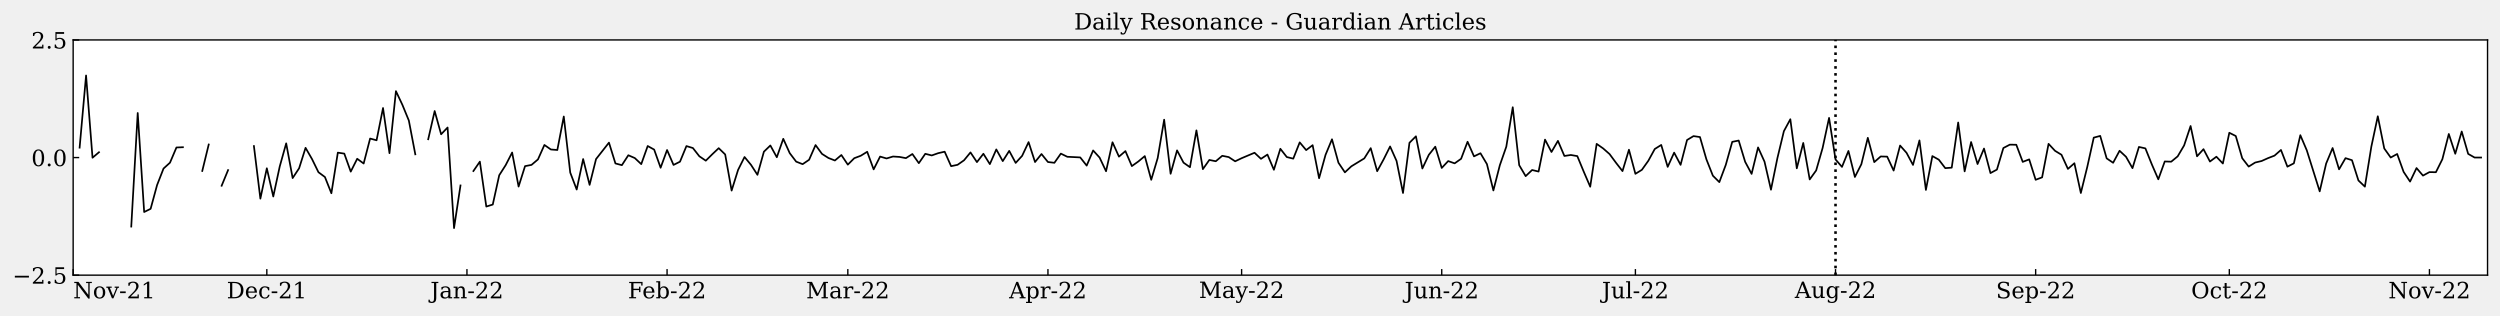
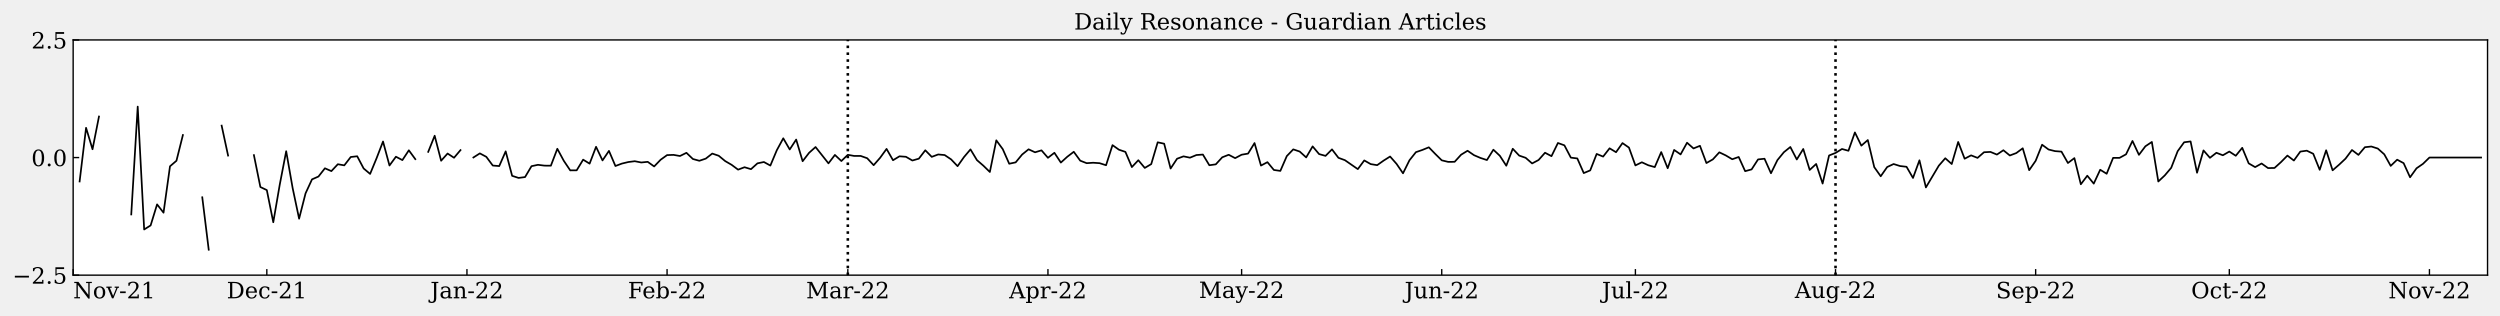
<svg xmlns="http://www.w3.org/2000/svg" xmlns:xlink="http://www.w3.org/1999/xlink" width="1444.468pt" height="182.26pt" viewBox="0 0 1444.468 182.26" version="1.1">
  <defs>
    <style type="text/css">*{stroke-linejoin: round; stroke-linecap: butt}</style>
  </defs>
  <g id="figure_1">
    <g id="patch_1">
      <path d="M 0 182.26  L 1444.468 182.26  L 1444.468 0  L 0 0  L 0 182.26  z " style="fill: none" />
    </g>
    <g id="axes_1">
      <g id="patch_2">
        <path d="M 42.268 158.978  L 1437.268 158.978  L 1437.268 23.078  L 42.268 23.078  z " style="fill: #ffffff" />
      </g>
      <g id="matplotlib.axis_1">
        <g id="xtick_1">
          <g id="line2d_1">
            <defs>
-               <path id="m22dbe3ba8a" d="M 0 0  L 0 -3.5  " style="stroke: #000000; stroke-width: 0.8" />
+               <path id="ma2b40c68ea" d="M 0 0  L 0 -3.5  " style="stroke: #000000; stroke-width: 0.8" />
            </defs>
            <g>
-               <use xlink:href="#m22dbe3ba8a" x="42.268" y="158.978" style="stroke: #000000; stroke-width: 0.8" />
+               <use xlink:href="#ma2b40c68ea" x="42.268" y="158.978" style="stroke: #000000; stroke-width: 0.8" />
            </g>
          </g>
          <g id="text_1">
            <g transform="translate(42.26766 172.3559)scale(0.13 -0.13)">
              <defs>
                <path id="DejaVuSerif-4e" d="M 313 0  L 313 331  L 941 331  L 941 4331  L 313 4331  L 313 4666  L 1509 4666  L 4306 984  L 4306 4331  L 3681 4331  L 3681 4666  L 5319 4666  L 5319 4331  L 4691 4331  L 4691 -91  L 4313 -91  L 1325 3841  L 1325 331  L 1953 331  L 1953 0  L 313 0  z " transform="scale(0.015625)" />
                <path id="DejaVuSerif-6f" d="M 1925 219  Q 2388 219 2623 584  Q 2859 950 2859 1663  Q 2859 2375 2623 2739  Q 2388 3103 1925 3103  Q 1463 3103 1227 2739  Q 991 2375 991 1663  Q 991 950 1228 584  Q 1466 219 1925 219  z M 1925 -91  Q 1200 -91 759 389  Q 319 869 319 1663  Q 319 2456 758 2934  Q 1197 3413 1925 3413  Q 2653 3413 3092 2934  Q 3531 2456 3531 1663  Q 3531 869 3092 389  Q 2653 -91 1925 -91  z " transform="scale(0.015625)" />
                <path id="DejaVuSerif-76" d="M 1581 0  L 359 2988  L -19 2988  L -19 3322  L 1509 3322  L 1509 2988  L 978 2988  L 1913 703  L 2847 2988  L 2350 2988  L 2350 3322  L 3597 3322  L 3597 2988  L 3225 2988  L 2003 0  L 1581 0  z " transform="scale(0.015625)" />
                <path id="DejaVuSerif-2d" d="M 281 1959  L 1881 1959  L 1881 1472  L 281 1472  L 281 1959  z " transform="scale(0.015625)" />
                <path id="DejaVuSerif-32" d="M 819 3553  L 469 3553  L 469 4384  Q 803 4563 1142 4656  Q 1481 4750 1806 4750  Q 2534 4750 2956 4397  Q 3378 4044 3378 3438  Q 3378 2753 2422 1800  Q 2347 1728 2309 1691  L 1131 513  L 3078 513  L 3078 1088  L 3444 1088  L 3444 0  L 434 0  L 434 341  L 1850 1753  Q 2319 2222 2519 2614  Q 2719 3006 2719 3438  Q 2719 3909 2473 4175  Q 2228 4441 1797 4441  Q 1350 4441 1106 4219  Q 863 3997 819 3553  z " transform="scale(0.015625)" />
                <path id="DejaVuSerif-31" d="M 909 0  L 909 331  L 1722 331  L 1722 4213  L 781 3603  L 781 4013  L 1919 4750  L 2350 4750  L 2350 331  L 3163 331  L 3163 0  L 909 0  z " transform="scale(0.015625)" />
              </defs>
              <use xlink:href="#DejaVuSerif-4e" />
              <use xlink:href="#DejaVuSerif-6f" x="87.5" />
              <use xlink:href="#DejaVuSerif-76" x="147.705" />
              <use xlink:href="#DejaVuSerif-2d" x="204.199" />
              <use xlink:href="#DejaVuSerif-32" x="237.988" />
              <use xlink:href="#DejaVuSerif-31" x="301.611" />
            </g>
          </g>
        </g>
        <g id="xtick_2">
          <g id="line2d_2">
            <g>
-               <use xlink:href="#m22dbe3ba8a" x="154.166" y="158.978" style="stroke: #000000; stroke-width: 0.8" />
+               <use xlink:href="#ma2b40c68ea" x="154.166" y="158.978" style="stroke: #000000; stroke-width: 0.8" />
            </g>
          </g>
          <g id="text_2">
            <g transform="translate(130.9996 172.3559)scale(0.13 -0.13)">
              <defs>
                <path id="DejaVuSerif-44" d="M 1581 331  L 2163 331  Q 3072 331 3558 850  Q 4044 1369 4044 2338  Q 4044 3306 3559 3818  Q 3075 4331 2163 4331  L 1581 4331  L 1581 331  z M 353 0  L 353 331  L 947 331  L 947 4331  L 353 4331  L 353 4666  L 2209 4666  Q 3416 4666 4089 4050  Q 4763 3434 4763 2338  Q 4763 1238 4088 619  Q 3413 0 2209 0  L 353 0  z " transform="scale(0.015625)" />
                <path id="DejaVuSerif-65" d="M 3469 1600  L 991 1600  L 991 1575  Q 991 903 1244 561  Q 1497 219 1991 219  Q 2369 219 2611 417  Q 2853 616 2950 1006  L 3413 1006  Q 3275 459 2904 184  Q 2534 -91 1931 -91  Q 1203 -91 761 389  Q 319 869 319 1663  Q 319 2450 753 2931  Q 1188 3413 1894 3413  Q 2647 3413 3050 2948  Q 3453 2484 3469 1600  z M 2791 1931  Q 2772 2513 2545 2808  Q 2319 3103 1894 3103  Q 1497 3103 1269 2806  Q 1041 2509 991 1931  L 2791 1931  z " transform="scale(0.015625)" />
                <path id="DejaVuSerif-63" d="M 3291 997  Q 3169 466 2822 187  Q 2475 -91 1925 -91  Q 1200 -91 759 389  Q 319 869 319 1663  Q 319 2459 759 2936  Q 1200 3413 1925 3413  Q 2241 3413 2553 3339  Q 2866 3266 3181 3116  L 3181 2266  L 2847 2266  Q 2781 2703 2561 2903  Q 2341 3103 1931 3103  Q 1466 3103 1228 2742  Q 991 2381 991 1663  Q 991 944 1227 581  Q 1463 219 1931 219  Q 2303 219 2525 412  Q 2747 606 2828 997  L 3291 997  z " transform="scale(0.015625)" />
              </defs>
              <use xlink:href="#DejaVuSerif-44" />
              <use xlink:href="#DejaVuSerif-65" x="80.176" />
              <use xlink:href="#DejaVuSerif-63" x="139.355" />
              <use xlink:href="#DejaVuSerif-2d" x="195.361" />
              <use xlink:href="#DejaVuSerif-32" x="229.15" />
              <use xlink:href="#DejaVuSerif-31" x="292.773" />
            </g>
          </g>
        </g>
        <g id="xtick_3">
          <g id="line2d_3">
            <g>
-               <use xlink:href="#m22dbe3ba8a" x="269.794" y="158.978" style="stroke: #000000; stroke-width: 0.8" />
+               <use xlink:href="#ma2b40c68ea" x="269.794" y="158.978" style="stroke: #000000; stroke-width: 0.8" />
            </g>
          </g>
          <g id="text_3">
            <g transform="translate(248.6582 172.3559)scale(0.13 -0.13)">
              <defs>
                <path id="DejaVuSerif-4a" d="M -538 -1119  L -538 -384  L -181 -384  Q -172 -694 -34 -845  Q 103 -997 378 -997  Q 750 -997 897 -762  Q 1044 -528 1044 153  L 1044 4331  L 319 4331  L 319 4666  L 2272 4666  L 2272 4331  L 1678 4331  L 1678 128  Q 1678 -644 1368 -987  Q 1059 -1331 372 -1331  Q 150 -1331 -79 -1278  Q -309 -1225 -538 -1119  z " transform="scale(0.015625)" />
                <path id="DejaVuSerif-61" d="M 2547 1044  L 2547 1747  L 1806 1747  Q 1378 1747 1168 1562  Q 959 1378 959 997  Q 959 650 1171 447  Q 1384 244 1747 244  Q 2106 244 2326 466  Q 2547 688 2547 1044  z M 3122 2075  L 3122 331  L 3634 331  L 3634 0  L 2547 0  L 2547 359  Q 2356 128 2106 18  Q 1856 -91 1522 -91  Q 969 -91 644 203  Q 319 497 319 997  Q 319 1513 691 1797  Q 1063 2081 1741 2081  L 2547 2081  L 2547 2309  Q 2547 2688 2317 2895  Q 2088 3103 1672 3103  Q 1328 3103 1125 2947  Q 922 2791 872 2484  L 575 2484  L 575 3156  Q 875 3284 1158 3348  Q 1441 3413 1709 3413  Q 2400 3413 2761 3070  Q 3122 2728 3122 2075  z " transform="scale(0.015625)" />
                <path id="DejaVuSerif-6e" d="M 263 0  L 263 331  L 781 331  L 781 2988  L 231 2988  L 231 3322  L 1356 3322  L 1356 2731  Q 1516 3069 1770 3241  Q 2025 3413 2363 3413  Q 2913 3413 3172 3097  Q 3431 2781 3431 2113  L 3431 331  L 3944 331  L 3944 0  L 2356 0  L 2356 331  L 2853 331  L 2853 1931  Q 2853 2541 2703 2767  Q 2553 2994 2175 2994  Q 1775 2994 1565 2701  Q 1356 2409 1356 1850  L 1356 331  L 1856 331  L 1856 0  L 263 0  z " transform="scale(0.015625)" />
              </defs>
              <use xlink:href="#DejaVuSerif-4a" />
              <use xlink:href="#DejaVuSerif-61" x="40.088" />
              <use xlink:href="#DejaVuSerif-6e" x="99.707" />
              <use xlink:href="#DejaVuSerif-2d" x="164.111" />
              <use xlink:href="#DejaVuSerif-32" x="197.9" />
              <use xlink:href="#DejaVuSerif-32" x="261.523" />
            </g>
          </g>
        </g>
        <g id="xtick_4">
          <g id="line2d_4">
            <g>
-               <use xlink:href="#m22dbe3ba8a" x="385.423" y="158.978" style="stroke: #000000; stroke-width: 0.8" />
+               <use xlink:href="#ma2b40c68ea" x="385.423" y="158.978" style="stroke: #000000; stroke-width: 0.8" />
            </g>
          </g>
          <g id="text_4">
            <g transform="translate(362.7936 172.3559)scale(0.13 -0.13)">
              <defs>
                <path id="DejaVuSerif-46" d="M 353 0  L 353 331  L 947 331  L 947 4331  L 353 4331  L 353 4666  L 4172 4666  L 4172 3628  L 3788 3628  L 3788 4281  L 1581 4281  L 1581 2719  L 3175 2719  L 3175 3303  L 3559 3303  L 3559 1753  L 3175 1753  L 3175 2338  L 1581 2338  L 1581 331  L 2328 331  L 2328 0  L 353 0  z " transform="scale(0.015625)" />
                <path id="DejaVuSerif-62" d="M 738 331  L 738 4531  L 184 4531  L 184 4863  L 1313 4863  L 1313 2803  Q 1481 3116 1742 3264  Q 2003 3413 2388 3413  Q 3000 3413 3387 2928  Q 3775 2444 3775 1663  Q 3775 881 3387 395  Q 3000 -91 2388 -91  Q 2003 -91 1742 57  Q 1481 206 1313 519  L 1313 0  L 184 0  L 184 331  L 738 331  z M 1313 1497  Q 1313 897 1542 583  Q 1772 269 2209 269  Q 2650 269 2876 622  Q 3103 975 3103 1663  Q 3103 2353 2876 2703  Q 2650 3053 2209 3053  Q 1772 3053 1542 2737  Q 1313 2422 1313 1825  L 1313 1497  z " transform="scale(0.015625)" />
              </defs>
              <use xlink:href="#DejaVuSerif-46" />
              <use xlink:href="#DejaVuSerif-65" x="63.885" />
              <use xlink:href="#DejaVuSerif-62" x="123.064" />
              <use xlink:href="#DejaVuSerif-2d" x="187.078" />
              <use xlink:href="#DejaVuSerif-32" x="220.867" />
              <use xlink:href="#DejaVuSerif-32" x="284.49" />
            </g>
          </g>
        </g>
        <g id="xtick_5">
          <g id="line2d_5">
            <g>
-               <use xlink:href="#m22dbe3ba8a" x="489.861" y="158.978" style="stroke: #000000; stroke-width: 0.8" />
+               <use xlink:href="#ma2b40c68ea" x="489.861" y="158.978" style="stroke: #000000; stroke-width: 0.8" />
            </g>
          </g>
          <g id="text_5">
            <g transform="translate(465.7554 172.3559)scale(0.13 -0.13)">
              <defs>
                <path id="DejaVuSerif-4d" d="M 353 0  L 353 331  L 947 331  L 947 4331  L 319 4331  L 319 4666  L 1678 4666  L 3316 1344  L 4953 4666  L 6228 4666  L 6228 4331  L 5606 4331  L 5606 331  L 6203 331  L 6203 0  L 4378 0  L 4378 331  L 4972 331  L 4972 3938  L 3372 684  L 2931 684  L 1331 3938  L 1331 331  L 1925 331  L 1925 0  L 353 0  z " transform="scale(0.015625)" />
                <path id="DejaVuSerif-72" d="M 3059 3328  L 3059 2497  L 2728 2497  Q 2713 2744 2591 2866  Q 2469 2988 2234 2988  Q 1809 2988 1582 2694  Q 1356 2400 1356 1850  L 1356 331  L 2022 331  L 2022 0  L 263 0  L 263 331  L 781 331  L 781 2994  L 231 2994  L 231 3322  L 1356 3322  L 1356 2731  Q 1525 3078 1790 3245  Q 2056 3413 2438 3413  Q 2578 3413 2733 3391  Q 2888 3369 3059 3328  z " transform="scale(0.015625)" />
              </defs>
              <use xlink:href="#DejaVuSerif-4d" />
              <use xlink:href="#DejaVuSerif-61" x="102.393" />
              <use xlink:href="#DejaVuSerif-72" x="162.012" />
              <use xlink:href="#DejaVuSerif-2d" x="209.814" />
              <use xlink:href="#DejaVuSerif-32" x="243.604" />
              <use xlink:href="#DejaVuSerif-32" x="307.227" />
            </g>
          </g>
        </g>
        <g id="xtick_6">
          <g id="line2d_6">
            <g>
-               <use xlink:href="#m22dbe3ba8a" x="605.49" y="158.978" style="stroke: #000000; stroke-width: 0.8" />
+               <use xlink:href="#ma2b40c68ea" x="605.49" y="158.978" style="stroke: #000000; stroke-width: 0.8" />
            </g>
          </g>
          <g id="text_6">
            <g transform="translate(583.0595 172.3559)scale(0.13 -0.13)">
              <defs>
                <path id="DejaVuSerif-41" d="M 1281 1691  L 2994 1691  L 2138 3909  L 1281 1691  z M -38 0  L -38 331  L 372 331  L 2034 4666  L 2559 4666  L 4225 331  L 4684 331  L 4684 0  L 2988 0  L 2988 331  L 3506 331  L 3116 1356  L 1153 1356  L 763 331  L 1275 331  L 1275 0  L -38 0  z " transform="scale(0.015625)" />
                <path id="DejaVuSerif-70" d="M 1313 1825  L 1313 1497  Q 1313 897 1542 583  Q 1772 269 2209 269  Q 2650 269 2876 622  Q 3103 975 3103 1663  Q 3103 2353 2876 2703  Q 2650 3053 2209 3053  Q 1772 3053 1542 2737  Q 1313 2422 1313 1825  z M 738 2988  L 184 2988  L 184 3322  L 1313 3322  L 1313 2803  Q 1481 3116 1742 3264  Q 2003 3413 2388 3413  Q 3000 3413 3387 2928  Q 3775 2444 3775 1663  Q 3775 881 3387 395  Q 3000 -91 2388 -91  Q 2003 -91 1742 57  Q 1481 206 1313 519  L 1313 -997  L 1856 -997  L 1856 -1331  L 184 -1331  L 184 -997  L 738 -997  L 738 2988  z " transform="scale(0.015625)" />
              </defs>
              <use xlink:href="#DejaVuSerif-41" />
              <use xlink:href="#DejaVuSerif-70" x="72.217" />
              <use xlink:href="#DejaVuSerif-72" x="136.23" />
              <use xlink:href="#DejaVuSerif-2d" x="184.033" />
              <use xlink:href="#DejaVuSerif-32" x="217.822" />
              <use xlink:href="#DejaVuSerif-32" x="281.445" />
            </g>
          </g>
        </g>
        <g id="xtick_7">
          <g id="line2d_7">
            <g>
-               <use xlink:href="#m22dbe3ba8a" x="717.388" y="158.978" style="stroke: #000000; stroke-width: 0.8" />
+               <use xlink:href="#ma2b40c68ea" x="717.388" y="158.978" style="stroke: #000000; stroke-width: 0.8" />
            </g>
          </g>
          <g id="text_7">
            <g transform="translate(692.7164 172.1711)scale(0.13 -0.13)">
              <defs>
                <path id="DejaVuSerif-79" d="M 1381 -609  L 1600 -56  L 359 2988  L -19 2988  L -19 3322  L 1509 3322  L 1509 2988  L 978 2988  L 1913 703  L 2847 2988  L 2350 2988  L 2350 3322  L 3597 3322  L 3597 2988  L 3225 2988  L 1703 -750  Q 1547 -1138 1356 -1280  Q 1166 -1422 819 -1422  Q 672 -1422 517 -1397  Q 363 -1372 206 -1325  L 206 -691  L 500 -691  Q 519 -903 608 -995  Q 697 -1088 884 -1088  Q 1056 -1088 1161 -992  Q 1266 -897 1381 -609  z " transform="scale(0.015625)" />
              </defs>
              <use xlink:href="#DejaVuSerif-4d" />
              <use xlink:href="#DejaVuSerif-61" x="102.393" />
              <use xlink:href="#DejaVuSerif-79" x="162.012" />
              <use xlink:href="#DejaVuSerif-2d" x="218.506" />
              <use xlink:href="#DejaVuSerif-32" x="252.295" />
              <use xlink:href="#DejaVuSerif-32" x="315.918" />
            </g>
          </g>
        </g>
        <g id="xtick_8">
          <g id="line2d_8">
            <g>
-               <use xlink:href="#m22dbe3ba8a" x="833.016" y="158.978" style="stroke: #000000; stroke-width: 0.8" />
+               <use xlink:href="#ma2b40c68ea" x="833.016" y="158.978" style="stroke: #000000; stroke-width: 0.8" />
            </g>
          </g>
          <g id="text_8">
            <g transform="translate(811.5694 172.3559)scale(0.13 -0.13)">
              <defs>
                <path id="DejaVuSerif-75" d="M 2266 3322  L 3341 3322  L 3341 331  L 3884 331  L 3884 0  L 2766 0  L 2766 588  Q 2606 256 2353 82  Q 2100 -91 1766 -91  Q 1213 -91 952 223  Q 691 538 691 1209  L 691 2988  L 172 2988  L 172 3322  L 1269 3322  L 1269 1388  Q 1269 781 1417 556  Q 1566 331 1947 331  Q 2347 331 2556 625  Q 2766 919 2766 1478  L 2766 2988  L 2266 2988  L 2266 3322  z " transform="scale(0.015625)" />
              </defs>
              <use xlink:href="#DejaVuSerif-4a" />
              <use xlink:href="#DejaVuSerif-75" x="40.088" />
              <use xlink:href="#DejaVuSerif-6e" x="104.492" />
              <use xlink:href="#DejaVuSerif-2d" x="168.896" />
              <use xlink:href="#DejaVuSerif-32" x="202.686" />
              <use xlink:href="#DejaVuSerif-32" x="266.309" />
            </g>
          </g>
        </g>
        <g id="xtick_9">
          <g id="line2d_9">
            <g>
-               <use xlink:href="#m22dbe3ba8a" x="944.915" y="158.978" style="stroke: #000000; stroke-width: 0.8" />
+               <use xlink:href="#ma2b40c68ea" x="944.915" y="158.978" style="stroke: #000000; stroke-width: 0.8" />
            </g>
          </g>
          <g id="text_9">
            <g transform="translate(925.5752 172.3559)scale(0.13 -0.13)">
              <defs>
                <path id="DejaVuSerif-6c" d="M 1313 331  L 1856 331  L 1856 0  L 184 0  L 184 331  L 738 331  L 738 4531  L 184 4531  L 184 4863  L 1313 4863  L 1313 331  z " transform="scale(0.015625)" />
              </defs>
              <use xlink:href="#DejaVuSerif-4a" />
              <use xlink:href="#DejaVuSerif-75" x="40.088" />
              <use xlink:href="#DejaVuSerif-6c" x="104.492" />
              <use xlink:href="#DejaVuSerif-2d" x="136.475" />
              <use xlink:href="#DejaVuSerif-32" x="170.264" />
              <use xlink:href="#DejaVuSerif-32" x="233.887" />
            </g>
          </g>
        </g>
        <g id="xtick_10">
          <g id="line2d_10">
            <g>
-               <use xlink:href="#m22dbe3ba8a" x="1060.543" y="158.978" style="stroke: #000000; stroke-width: 0.8" />
+               <use xlink:href="#ma2b40c68ea" x="1060.543" y="158.978" style="stroke: #000000; stroke-width: 0.8" />
            </g>
          </g>
          <g id="text_10">
            <g transform="translate(1037.033 172.1711)scale(0.13 -0.13)">
              <defs>
                <path id="DejaVuSerif-67" d="M 3359 2988  L 3359 72  Q 3359 -644 2965 -1033  Q 2572 -1422 1844 -1422  Q 1516 -1422 1216 -1362  Q 916 -1303 641 -1184  L 641 -488  L 941 -488  Q 997 -813 1206 -963  Q 1416 -1113 1806 -1113  Q 2313 -1113 2548 -827  Q 2784 -541 2784 72  L 2784 519  Q 2616 206 2355 57  Q 2094 -91 1709 -91  Q 1097 -91 708 395  Q 319 881 319 1663  Q 319 2444 706 2928  Q 1094 3413 1709 3413  Q 2094 3413 2355 3264  Q 2616 3116 2784 2803  L 2784 3322  L 3909 3322  L 3909 2988  L 3359 2988  z M 2784 1825  Q 2784 2422 2554 2737  Q 2325 3053 1888 3053  Q 1444 3053 1217 2703  Q 991 2353 991 1663  Q 991 975 1217 622  Q 1444 269 1888 269  Q 2325 269 2554 583  Q 2784 897 2784 1497  L 2784 1825  z " transform="scale(0.015625)" />
              </defs>
              <use xlink:href="#DejaVuSerif-41" />
              <use xlink:href="#DejaVuSerif-75" x="72.217" />
              <use xlink:href="#DejaVuSerif-67" x="136.621" />
              <use xlink:href="#DejaVuSerif-2d" x="200.635" />
              <use xlink:href="#DejaVuSerif-32" x="234.424" />
              <use xlink:href="#DejaVuSerif-32" x="298.047" />
            </g>
          </g>
        </g>
        <g id="xtick_11">
          <g id="line2d_11">
            <g>
-               <use xlink:href="#m22dbe3ba8a" x="1176.171" y="158.978" style="stroke: #000000; stroke-width: 0.8" />
+               <use xlink:href="#ma2b40c68ea" x="1176.171" y="158.978" style="stroke: #000000; stroke-width: 0.8" />
            </g>
          </g>
          <g id="text_11">
            <g transform="translate(1153.243 172.3559)scale(0.13 -0.13)">
              <defs>
                <path id="DejaVuSerif-53" d="M 594 225  L 594 1288  L 953 1284  Q 969 753 1261 498  Q 1553 244 2150 244  Q 2706 244 2998 464  Q 3291 684 3291 1106  Q 3291 1444 3114 1625  Q 2938 1806 2369 1978  L 1753 2163  Q 1084 2366 811 2669  Q 538 2972 538 3500  Q 538 4094 959 4422  Q 1381 4750 2144 4750  Q 2469 4750 2856 4679  Q 3244 4609 3681 4475  L 3681 3481  L 3328 3481  Q 3275 3975 2998 4195  Q 2722 4416 2156 4416  Q 1663 4416 1405 4214  Q 1147 4013 1147 3628  Q 1147 3294 1340 3103  Q 1534 2913 2163 2725  L 2741 2553  Q 3375 2363 3645 2067  Q 3916 1772 3916 1275  Q 3916 597 3481 253  Q 3047 -91 2188 -91  Q 1803 -91 1404 -12  Q 1006 66 594 225  z " transform="scale(0.015625)" />
              </defs>
              <use xlink:href="#DejaVuSerif-53" />
              <use xlink:href="#DejaVuSerif-65" x="68.506" />
              <use xlink:href="#DejaVuSerif-70" x="127.686" />
              <use xlink:href="#DejaVuSerif-2d" x="191.699" />
              <use xlink:href="#DejaVuSerif-32" x="225.488" />
              <use xlink:href="#DejaVuSerif-32" x="289.111" />
            </g>
          </g>
        </g>
        <g id="xtick_12">
          <g id="line2d_12">
            <g>
-               <use xlink:href="#m22dbe3ba8a" x="1288.07" y="158.978" style="stroke: #000000; stroke-width: 0.8" />
+               <use xlink:href="#ma2b40c68ea" x="1288.07" y="158.978" style="stroke: #000000; stroke-width: 0.8" />
            </g>
          </g>
          <g id="text_12">
            <g transform="translate(1266.021 172.3559)scale(0.13 -0.13)">
              <defs>
                <path id="DejaVuSerif-4f" d="M 2625 244  Q 3391 244 3781 770  Q 4172 1297 4172 2328  Q 4172 3363 3781 3889  Q 3391 4416 2625 4416  Q 1856 4416 1465 3889  Q 1075 3363 1075 2328  Q 1075 1297 1465 770  Q 1856 244 2625 244  z M 2625 -91  Q 2150 -91 1751 65  Q 1353 222 1050 525  Q 700 875 529 1319  Q 359 1763 359 2328  Q 359 2894 529 3339  Q 700 3784 1050 4134  Q 1356 4441 1750 4595  Q 2144 4750 2625 4750  Q 3641 4750 4266 4084  Q 4891 3419 4891 2328  Q 4891 1769 4719 1320  Q 4547 872 4197 525  Q 3891 219 3497 64  Q 3103 -91 2625 -91  z " transform="scale(0.015625)" />
                <path id="DejaVuSerif-74" d="M 691 2988  L 184 2988  L 184 3322  L 691 3322  L 691 4353  L 1269 4353  L 1269 3322  L 2350 3322  L 2350 2988  L 1269 2988  L 1269 878  Q 1269 456 1350 337  Q 1431 219 1650 219  Q 1875 219 1978 351  Q 2081 484 2088 781  L 2522 781  Q 2497 328 2275 118  Q 2053 -91 1600 -91  Q 1103 -91 897 129  Q 691 350 691 878  L 691 2988  z " transform="scale(0.015625)" />
              </defs>
              <use xlink:href="#DejaVuSerif-4f" />
              <use xlink:href="#DejaVuSerif-63" x="81.982" />
              <use xlink:href="#DejaVuSerif-74" x="137.988" />
              <use xlink:href="#DejaVuSerif-2d" x="178.174" />
              <use xlink:href="#DejaVuSerif-32" x="211.963" />
              <use xlink:href="#DejaVuSerif-32" x="275.586" />
            </g>
          </g>
        </g>
        <g id="xtick_13">
          <g id="line2d_13">
            <g>
-               <use xlink:href="#m22dbe3ba8a" x="1403.698" y="158.978" style="stroke: #000000; stroke-width: 0.8" />
+               <use xlink:href="#ma2b40c68ea" x="1403.698" y="158.978" style="stroke: #000000; stroke-width: 0.8" />
            </g>
          </g>
          <g id="text_13">
            <g transform="translate(1379.957 172.3559)scale(0.13 -0.13)">
              <use xlink:href="#DejaVuSerif-4e" />
              <use xlink:href="#DejaVuSerif-6f" x="87.5" />
              <use xlink:href="#DejaVuSerif-76" x="147.705" />
              <use xlink:href="#DejaVuSerif-2d" x="204.199" />
              <use xlink:href="#DejaVuSerif-32" x="237.988" />
              <use xlink:href="#DejaVuSerif-32" x="301.611" />
            </g>
          </g>
        </g>
      </g>
      <g id="matplotlib.axis_2">
        <g id="ytick_1">
          <g id="line2d_14">
            <defs>
-               <path id="mf9809efffd" d="M 0 0  L 3.5 0  " style="stroke: #000000; stroke-width: 0.8" />
+               <path id="m1a6a818c45" d="M 0 0  L 3.5 0  " style="stroke: #000000; stroke-width: 0.8" />
            </defs>
            <g>
-               <use xlink:href="#mf9809efffd" x="42.268" y="158.978" style="stroke: #000000; stroke-width: 0.8" />
+               <use xlink:href="#m1a6a818c45" x="42.268" y="158.978" style="stroke: #000000; stroke-width: 0.8" />
            </g>
          </g>
          <g id="text_14">
            <g transform="translate(7.2 163.917)scale(0.13 -0.13)">
              <defs>
                <path id="DejaVuSerif-2212" d="M 678 2259  L 4684 2259  L 4684 1753  L 678 1753  L 678 2259  z " transform="scale(0.015625)" />
                <path id="DejaVuSerif-2e" d="M 603 325  Q 603 500 722 622  Q 841 744 1019 744  Q 1191 744 1312 622  Q 1434 500 1434 325  Q 1434 153 1312 31  Q 1191 -91 1019 -91  Q 841 -91 722 29  Q 603 150 603 325  z " transform="scale(0.015625)" />
                <path id="DejaVuSerif-35" d="M 3219 4666  L 3219 4153  L 1081 4153  L 1081 2816  Q 1244 2928 1461 2984  Q 1678 3041 1947 3041  Q 2703 3041 3140 2622  Q 3578 2203 3578 1478  Q 3578 738 3136 323  Q 2694 -91 1894 -91  Q 1572 -91 1234 -12  Q 897 66 544 225  L 544 1131  L 897 1131  Q 925 688 1179 453  Q 1434 219 1894 219  Q 2388 219 2653 544  Q 2919 869 2919 1478  Q 2919 2084 2655 2407  Q 2391 2731 1894 2731  Q 1613 2731 1398 2631  Q 1184 2531 1019 2322  L 750 2322  L 750 4666  L 3219 4666  z " transform="scale(0.015625)" />
              </defs>
              <use xlink:href="#DejaVuSerif-2212" />
              <use xlink:href="#DejaVuSerif-32" x="83.789" />
              <use xlink:href="#DejaVuSerif-2e" x="147.412" />
              <use xlink:href="#DejaVuSerif-35" x="179.199" />
            </g>
          </g>
        </g>
        <g id="ytick_2">
          <g id="line2d_15">
            <g>
-               <use xlink:href="#mf9809efffd" x="42.268" y="91.029" style="stroke: #000000; stroke-width: 0.8" />
+               <use xlink:href="#m1a6a818c45" x="42.268" y="91.029" style="stroke: #000000; stroke-width: 0.8" />
            </g>
          </g>
          <g id="text_15">
            <g transform="translate(18.09359 95.96831)scale(0.13 -0.13)">
              <defs>
                <path id="DejaVuSerif-30" d="M 2034 219  Q 2513 219 2750 744  Q 2988 1269 2988 2328  Q 2988 3391 2750 3916  Q 2513 4441 2034 4441  Q 1556 4441 1318 3916  Q 1081 3391 1081 2328  Q 1081 1269 1318 744  Q 1556 219 2034 219  z M 2034 -91  Q 1275 -91 848 546  Q 422 1184 422 2328  Q 422 3475 848 4112  Q 1275 4750 2034 4750  Q 2797 4750 3222 4112  Q 3647 3475 3647 2328  Q 3647 1184 3222 546  Q 2797 -91 2034 -91  z " transform="scale(0.015625)" />
              </defs>
              <use xlink:href="#DejaVuSerif-30" />
              <use xlink:href="#DejaVuSerif-2e" x="63.623" />
              <use xlink:href="#DejaVuSerif-30" x="95.41" />
            </g>
          </g>
        </g>
        <g id="ytick_3">
          <g id="line2d_16">
            <g>
-               <use xlink:href="#mf9809efffd" x="42.268" y="23.081" style="stroke: #000000; stroke-width: 0.8" />
+               <use xlink:href="#m1a6a818c45" x="42.268" y="23.081" style="stroke: #000000; stroke-width: 0.8" />
            </g>
          </g>
          <g id="text_16">
            <g transform="translate(18.09359 28.01967)scale(0.13 -0.13)">
              <use xlink:href="#DejaVuSerif-32" />
              <use xlink:href="#DejaVuSerif-2e" x="63.623" />
              <use xlink:href="#DejaVuSerif-35" x="95.41" />
            </g>
          </g>
        </g>
      </g>
      <g id="line2d_17">
-         <path d="M 45.998 85.31  L 49.728 43.622  L 53.457 91.129  L 57.187 87.961  M 75.837 130.912  L 79.567 65.297  L 83.297 122.494  L 87.027 120.654  L 90.757 106.925  L 94.487 97.383  L 98.217 93.99  L 101.947 85.212  L 105.677 85.063  M 116.867 98.772  L 120.597 83.492  M 128.056 107.322  L 131.786 98.278  M 146.706 84.394  L 150.436 114.76  L 154.166 97.242  L 157.896 113.523  L 161.626 96.184  L 165.356 82.832  L 169.086 102.882  L 172.816 97.227  L 176.546 85.418  L 180.276 91.903  L 184.006 99.513  L 187.736 102.284  L 191.466 111.66  L 195.195 88.194  L 198.925 88.759  L 202.655 99.156  L 206.385 91.74  L 210.115 94.476  L 213.845 80.05  L 217.575 81.056  L 221.305 62.422  L 225.035 88.485  L 228.765 52.669  L 232.495 60.564  L 236.225 69.655  L 239.955 89.161  M 247.415 80.452  L 251.145 64.167  L 254.875 77.578  L 258.605 73.681  L 262.335 131.778  L 266.064 107.145  M 273.524 98.823  L 277.254 93.401  L 280.984 119.343  L 284.714 118.182  L 288.444 101.254  L 292.174 95.406  L 295.904 88.135  L 299.634 107.782  L 303.364 95.992  L 307.094 95.273  L 310.824 92.105  L 314.554 83.759  L 318.284 86.366  L 322.014 86.665  L 325.744 67.331  L 329.474 99.715  L 333.203 109.503  L 336.933 91.911  L 340.663 106.801  L 344.393 91.9  L 351.853 82.412  L 355.583 94.431  L 359.313 95.43  L 363.043 89.698  L 366.773 91.322  L 370.503 94.827  L 374.233 84.37  L 377.963 86.433  L 381.693 96.911  L 385.423 86.68  L 389.153 95.286  L 392.883 93.429  L 396.613 84.399  L 400.343 85.531  L 404.072 90.292  L 407.802 92.836  L 411.532 89.138  L 415.262 85.615  L 418.992 89.229  L 422.722 110.104  L 426.452 98.163  L 430.182 90.722  L 433.912 95.239  L 437.642 101  L 441.372 87.65  L 445.102 84.059  L 448.832 90.848  L 452.562 80.203  L 456.292 88.481  L 460.022 93.397  L 463.752 94.857  L 467.482 92.319  L 471.212 83.823  L 474.941 88.916  L 478.671 91.285  L 482.401 92.73  L 486.131 89.572  L 489.861 95.125  L 493.591 91.403  L 497.321 89.998  L 501.051 87.697  L 504.781 97.853  L 508.511 90.461  L 512.241 91.556  L 515.971 90.43  L 519.701 90.665  L 523.431 91.371  L 527.161 88.99  L 530.891 94.264  L 534.621 88.868  L 538.351 89.812  L 542.08 88.501  L 545.81 87.647  L 549.54 96.013  L 553.27 95.225  L 557 92.613  L 560.73 88.067  L 564.46 93.657  L 568.19 88.851  L 571.92 94.821  L 575.65 86.343  L 579.38 93.083  L 583.11 87.179  L 586.84 94.123  L 590.57 90.043  L 594.3 82.119  L 598.03 93.62  L 601.76 88.994  L 605.49 93.61  L 609.22 94.06  L 612.949 88.756  L 616.679 90.581  L 624.139 90.952  L 627.869 95.681  L 631.599 86.94  L 635.329 91.043  L 639.059 98.935  L 642.789 82.206  L 646.519 90.503  L 650.249 87.305  L 653.979 95.956  L 657.709 93.302  L 661.439 90.201  L 665.169 103.872  L 668.899 91.315  L 672.629 69.165  L 676.359 100.383  L 680.089 86.896  L 683.818 93.976  L 687.548 96.596  L 691.278 75.349  L 695.008 97.724  L 698.738 92.413  L 702.468 93.171  L 706.198 90.015  L 709.928 90.757  L 713.658 93.197  L 717.388 91.41  L 724.848 88.26  L 728.578 91.773  L 732.308 89.309  L 736.038 98.081  L 739.768 85.97  L 743.498 90.741  L 747.228 91.668  L 750.957 82.27  L 754.687 86.719  L 758.417 83.89  L 762.147 102.962  L 765.877 89.472  L 769.607 80.481  L 773.337 94.02  L 777.067 99.569  L 780.797 96.094  L 788.257 91.528  L 791.987 85.606  L 795.717 98.912  L 799.447 92.084  L 803.177 84.627  L 806.907 92.97  L 810.637 111.493  L 814.367 82.499  L 818.097 78.762  L 821.826 97.347  L 825.556 89.458  L 829.286 84.751  L 833.016 97.034  L 836.746 93.059  L 840.476 94.387  L 844.206 91.739  L 847.936 81.904  L 851.666 90.34  L 855.396 88.546  L 859.126 94.819  L 862.856 110.03  L 866.586 95.463  L 870.316 84.761  L 874.046 61.98  L 877.776 95.44  L 881.506 101.762  L 885.236 98.225  L 888.966 99.122  L 892.695 80.678  L 896.425 87.813  L 900.155 81.394  L 903.885 90.11  L 907.615 89.547  L 911.345 90.195  L 915.075 99.212  L 918.805 107.872  L 922.535 83.132  L 926.265 85.749  L 929.995 89.032  L 933.725 94.073  L 937.455 98.858  L 941.185 86.516  L 944.915 100.429  L 948.645 98.135  L 952.375 92.905  L 956.105 86.088  L 959.835 83.752  L 963.564 96.407  L 967.294 88.193  L 971.024 95.247  L 974.754 80.894  L 978.484 78.641  L 982.214 79.182  L 985.944 92.077  L 989.674 101.516  L 993.404 105.224  L 997.134 95.259  L 1000.864 81.964  L 1004.594 81.204  L 1008.324 93.494  L 1012.054 100.458  L 1015.784 85.188  L 1019.514 93.415  L 1023.244 109.592  L 1026.974 91.29  L 1030.703 75.795  L 1034.433 68.904  L 1038.163 97.246  L 1041.893 82.608  L 1045.623 103.667  L 1049.353 98.483  L 1053.083 85.496  L 1056.813 68.129  L 1060.543 92.122  L 1064.273 96.425  L 1068.003 87.217  L 1071.733 102.243  L 1075.463 94.889  L 1079.193 79.64  L 1082.923 93.668  L 1086.653 90.402  L 1090.383 90.5  L 1094.113 98.541  L 1097.843 84.091  L 1101.572 88.298  L 1105.302 95.285  L 1109.032 81.14  L 1112.762 109.72  L 1116.492 90.18  L 1120.222 92.26  L 1123.952 97.151  L 1127.682 96.862  L 1131.412 70.795  L 1135.142 98.999  L 1138.872 82.074  L 1142.602 94.764  L 1146.332 85.83  L 1150.062 99.994  L 1153.792 97.992  L 1157.522 85.527  L 1161.252 83.569  L 1164.982 83.639  L 1168.712 93.529  L 1172.441 92.089  L 1176.171 103.877  L 1179.901 102.471  L 1183.631 83.118  L 1187.361 87.133  L 1191.091 89.414  L 1194.821 97.588  L 1198.551 94.319  L 1202.281 111.505  L 1206.011 96.38  L 1209.741 79.524  L 1213.471 78.524  L 1217.201 91.503  L 1220.931 94.044  L 1224.661 87.118  L 1228.391 90.593  L 1232.121 97.158  L 1235.851 84.901  L 1239.58 85.732  L 1243.31 95.003  L 1247.04 103.596  L 1250.77 93.29  L 1254.5 93.419  L 1258.23 90.34  L 1261.96 84.012  L 1265.69 72.81  L 1269.42 90.304  L 1273.15 86.189  L 1276.88 93.326  L 1280.61 90.552  L 1284.34 94.472  L 1288.07 76.712  L 1291.8 78.588  L 1295.53 91.416  L 1299.26 96.248  L 1302.99 93.922  L 1306.72 93.031  L 1310.449 91.362  L 1314.179 89.919  L 1317.909 86.644  L 1321.639 96.299  L 1325.369 94.363  L 1329.099 78.116  L 1332.829 86.846  L 1340.289 110.553  L 1344.019 94.494  L 1347.749 85.539  L 1351.479 97.823  L 1355.209 91.374  L 1358.939 92.553  L 1362.669 104.265  L 1366.399 107.84  L 1370.129 84.731  L 1373.859 67.194  L 1377.589 85.782  L 1381.318 91.014  L 1385.048 88.977  L 1388.778 99.308  L 1392.508 104.915  L 1396.238 97.107  L 1399.968 101.456  L 1403.698 99.441  L 1407.428 99.501  L 1411.158 92.009  L 1414.888 77.414  L 1418.618 88.827  L 1422.348 75.991  L 1426.078 88.907  L 1429.808 91.029  L 1433.538 91.029  L 1433.538 91.029  " clip-path="url(#p0b2ae7d044)" style="fill: none; stroke: #000000; stroke-linecap: square" />
+         <path d="M 45.998 104.851  L 49.728 73.861  L 53.457 86.235  L 57.187 67.328  M 75.837 123.894  L 79.567 61.602  L 83.297 132.584  L 87.027 130.244  L 90.757 118.096  L 94.487 122.88  L 98.217 96.089  L 101.947 92.887  L 105.677 78.019  M 116.867 113.999  L 120.597 144.279  M 128.056 72.579  L 131.786 89.888  M 146.706 89.63  L 150.436 108.056  L 154.166 109.837  L 157.896 128.41  L 161.626 106.731  L 165.356 87.379  L 169.086 108.681  L 172.816 126.35  L 176.546 111.714  L 180.276 103.636  L 184.006 101.991  L 187.736 97.24  L 191.466 98.867  L 195.195 94.889  L 198.925 95.539  L 202.655 90.713  L 206.385 90.287  L 210.115 97.346  L 213.845 100.479  L 217.575 91.436  L 221.305 81.762  L 225.035 95.623  L 228.765 90.549  L 232.495 92.505  L 236.225 86.848  L 239.955 91.949  M 247.415 87.741  L 251.145 78.431  L 254.875 92.868  L 258.605 88.707  L 262.335 91.143  L 266.064 86.735  M 273.524 90.993  L 277.254 88.621  L 280.984 90.613  L 284.714 95.643  L 288.444 95.95  L 292.174 87.456  L 295.904 101.588  L 299.634 102.8  L 303.364 102.309  L 307.094 96.021  L 310.824 95.228  L 314.554 95.694  L 318.284 95.736  L 322.014 85.968  L 325.744 92.889  L 329.474 98.441  L 333.203 98.396  L 336.933 92.25  L 340.663 94.549  L 344.393 84.823  L 348.123 92.679  L 351.853 87.177  L 355.583 95.914  L 359.313 94.517  L 363.043 93.618  L 366.773 93.149  L 370.503 93.881  L 374.233 93.503  L 377.963 96.172  L 381.693 92.3  L 385.423 89.616  L 389.153 89.484  L 392.883 90.137  L 396.613 88.296  L 400.343 91.865  L 404.072 92.895  L 407.802 91.638  L 411.532 88.729  L 415.262 89.99  L 418.992 93.064  L 422.722 95.236  L 426.452 98.019  L 430.182 96.622  L 433.912 97.742  L 437.642 94.381  L 441.372 93.607  L 445.102 95.663  L 448.832 86.795  L 452.562 79.916  L 456.292 86.357  L 460.022 80.642  L 463.752 93.141  L 467.482 88.289  L 471.212 84.951  L 478.671 94.379  L 482.401 89.523  L 486.131 93.037  L 489.861 89.441  L 493.591 90.111  L 497.321 90.113  L 501.051 91.425  L 504.781 95.437  L 508.511 91.178  L 512.241 86.042  L 515.971 92.577  L 519.701 90.315  L 523.431 90.589  L 527.161 92.742  L 530.891 91.673  L 534.621 86.833  L 538.351 90.631  L 542.08 89.244  L 545.81 89.587  L 549.54 92.085  L 553.27 96.003  L 557 90.726  L 560.73 86.319  L 564.46 92.509  L 568.19 95.74  L 571.92 99.37  L 575.65 81.086  L 579.38 86.167  L 583.11 94.608  L 586.84 93.808  L 590.57 89.287  L 594.3 86.262  L 598.03 87.994  L 601.76 86.867  L 605.49 91.17  L 609.22 88.288  L 612.949 93.927  L 616.679 90.557  L 620.409 87.704  L 624.139 92.831  L 627.869 94.285  L 631.599 94.029  L 635.329 94.282  L 639.059 95.472  L 642.789 83.864  L 646.519 86.5  L 650.249 87.761  L 653.979 96.525  L 657.709 92.575  L 661.439 97.024  L 665.169 94.813  L 668.899 82.224  L 672.629 83.032  L 676.359 97.368  L 680.089 91.714  L 683.818 90.336  L 687.548 91.108  L 691.278 89.576  L 695.008 89.299  L 698.738 95.476  L 702.468 94.953  L 706.198 90.886  L 709.928 89.425  L 713.658 91.371  L 717.388 89.393  L 721.118 88.739  L 724.848 82.665  L 728.578 95.663  L 732.308 93.695  L 736.038 98.209  L 739.768 98.736  L 743.498 90.185  L 747.228 86.297  L 750.957 87.563  L 754.687 90.943  L 758.417 84.59  L 762.147 89.019  L 765.877 90.06  L 769.607 86.306  L 773.337 91.185  L 777.067 92.547  L 784.527 97.715  L 788.257 92.697  L 791.987 94.819  L 795.717 95.426  L 799.447 92.785  L 803.177 90.433  L 806.907 94.681  L 810.637 100.128  L 814.367 92.607  L 818.097 87.918  L 821.826 86.634  L 825.556 85.109  L 829.286 88.949  L 833.016 92.627  L 836.746 93.538  L 840.476 93.489  L 844.206 89.384  L 847.936 87.102  L 851.666 89.658  L 855.396 91.258  L 859.126 92.473  L 862.856 86.497  L 866.586 90.003  L 870.316 95.753  L 874.046 85.947  L 877.776 89.9  L 881.506 91.181  L 885.236 94.432  L 888.966 92.451  L 892.695 88.25  L 896.425 90.225  L 900.155 82.619  L 903.885 83.97  L 907.615 91.081  L 911.345 91.541  L 915.075 99.999  L 918.805 98.448  L 922.535 88.945  L 926.265 90.475  L 929.995 85.696  L 933.725 87.938  L 937.455 82.676  L 941.185 85.274  L 944.915 95.572  L 948.645 93.762  L 952.375 95.487  L 956.105 96.542  L 959.835 87.869  L 963.564 97.199  L 967.294 86.635  L 971.024 89.207  L 974.754 82.472  L 978.484 85.766  L 982.214 84.251  L 985.944 94.206  L 989.674 92.082  L 993.404 88.009  L 997.134 89.798  L 1000.864 92.013  L 1004.594 90.696  L 1008.324 98.899  L 1012.054 97.881  L 1015.784 92.107  L 1019.514 91.71  L 1023.244 100.101  L 1026.974 92.501  L 1030.703 87.945  L 1034.433 84.937  L 1038.163 92.133  L 1041.893 86.084  L 1045.623 98.18  L 1049.353 94.741  L 1053.083 106.047  L 1056.813 89.829  L 1060.543 88.365  L 1064.273 86.078  L 1068.003 87.112  L 1071.733 76.516  L 1075.463 84.153  L 1079.193 80.919  L 1082.923 96.573  L 1086.653 101.839  L 1090.383 96.507  L 1094.113 94.769  L 1097.843 95.938  L 1101.572 96.362  L 1105.302 102.816  L 1109.032 92.631  L 1112.762 108.281  L 1120.222 95.723  L 1123.952 91.442  L 1127.682 94.771  L 1131.412 82.03  L 1135.142 91.699  L 1138.872 89.761  L 1142.602 91.223  L 1146.332 87.964  L 1150.062 87.773  L 1153.792 89.315  L 1157.522 86.803  L 1161.252 89.836  L 1164.982 88.437  L 1168.712 85.68  L 1172.441 98.319  L 1176.171 92.915  L 1179.901 83.629  L 1183.631 86.379  L 1187.361 87.318  L 1191.091 87.608  L 1194.821 94.177  L 1198.551 91.365  L 1202.281 106.466  L 1206.011 101.527  L 1209.741 106.089  L 1213.471 98.076  L 1217.201 100.389  L 1220.931 91.207  L 1224.661 91.2  L 1228.391 89.163  L 1232.121 81.443  L 1235.851 89.466  L 1239.58 84.522  L 1243.31 82.024  L 1247.04 104.86  L 1250.77 101.359  L 1254.5 96.948  L 1258.23 87.354  L 1261.96 82.205  L 1265.69 81.721  L 1269.42 99.794  L 1273.15 86.907  L 1276.88 91.177  L 1280.61 88.275  L 1284.34 89.714  L 1288.07 87.566  L 1291.8 89.994  L 1295.53 85.412  L 1299.26 94.389  L 1302.99 96.558  L 1306.72 94.465  L 1310.449 97.119  L 1314.179 97.049  L 1317.909 93.673  L 1321.639 89.897  L 1325.369 92.747  L 1329.099 87.582  L 1332.829 87.053  L 1336.559 88.848  L 1340.289 98.096  L 1344.019 86.829  L 1347.749 98.401  L 1351.479 95.173  L 1355.209 91.666  L 1358.939 86.678  L 1362.669 89.495  L 1366.399 85.053  L 1370.129 84.648  L 1373.859 85.833  L 1377.589 89.154  L 1381.318 95.836  L 1385.048 92.264  L 1388.778 94.261  L 1392.508 102.431  L 1396.238 97.239  L 1399.968 94.663  L 1403.698 91.029  L 1433.538 91.029  L 1433.538 91.029  " clip-path="url(#pa2718089fb)" style="fill: none; stroke: #000000; stroke-linecap: square" />
      </g>
      <g id="LineCollection_1">
-         <path clip-path="url(#p0b2ae7d044)" style="fill: none; stroke-dasharray: 1.5,2.475; stroke-dashoffset: 0; stroke: #000000; stroke-width: 1.5" />
-         <path d="M 1060.543 158.978  L 1060.543 23.081  " clip-path="url(#p0b2ae7d044)" style="fill: none; stroke-dasharray: 1.5,2.475; stroke-dashoffset: 0; stroke: #000000; stroke-width: 1.5" />
+         <path d="M 489.861 158.978  L 489.861 23.081  " clip-path="url(#pa2718089fb)" style="fill: none; stroke-dasharray: 1.5,2.475; stroke-dashoffset: 0; stroke: #000000; stroke-width: 1.5" />
+         <path d="M 1060.543 158.978  L 1060.543 23.081  " clip-path="url(#pa2718089fb)" style="fill: none; stroke-dasharray: 1.5,2.475; stroke-dashoffset: 0; stroke: #000000; stroke-width: 1.5" />
      </g>
      <g id="patch_3">
        <path d="M 42.268 158.978  L 42.268 23.078  " style="fill: none; stroke: #000000; stroke-width: 0.8; stroke-linejoin: miter; stroke-linecap: square" />
      </g>
      <g id="patch_4">
        <path d="M 1437.268 158.978  L 1437.268 23.078  " style="fill: none; stroke: #000000; stroke-width: 0.8; stroke-linejoin: miter; stroke-linecap: square" />
      </g>
      <g id="patch_5">
        <path d="M 42.268 158.978  L 1437.268 158.978  " style="fill: none; stroke: #000000; stroke-width: 0.8; stroke-linejoin: miter; stroke-linecap: square" />
      </g>
      <g id="patch_6">
        <path d="M 42.268 23.078  L 1437.268 23.078  " style="fill: none; stroke: #000000; stroke-width: 0.8; stroke-linejoin: miter; stroke-linecap: square" />
      </g>
      <g id="text_17">
        <g transform="translate(620.6074 17.07797)scale(0.13 -0.13)">
          <defs>
            <path id="DejaVuSerif-69" d="M 622 4353  Q 622 4497 726 4603  Q 831 4709 978 4709  Q 1122 4709 1226 4603  Q 1331 4497 1331 4353  Q 1331 4206 1228 4103  Q 1125 4000 978 4000  Q 831 4000 726 4103  Q 622 4206 622 4353  z M 1356 331  L 1900 331  L 1900 0  L 231 0  L 231 331  L 781 331  L 781 2988  L 231 2988  L 231 3322  L 1356 3322  L 1356 331  z " transform="scale(0.015625)" />
            <path id="DejaVuSerif-20" transform="scale(0.015625)" />
            <path id="DejaVuSerif-52" d="M 3066 2316  Q 3284 2256 3442 2114  Q 3600 1972 3725 1716  L 4403 331  L 4972 331  L 4972 0  L 3872 0  L 3144 1484  Q 2934 1916 2759 2042  Q 2584 2169 2278 2169  L 1581 2169  L 1581 331  L 2241 331  L 2241 0  L 353 0  L 353 331  L 947 331  L 947 4331  L 353 4331  L 353 4666  L 2719 4666  Q 3400 4666 3770 4341  Q 4141 4016 4141 3419  Q 4141 2938 3870 2661  Q 3600 2384 3066 2316  z M 1581 2503  L 2503 2503  Q 2975 2503 3200 2726  Q 3425 2950 3425 3419  Q 3425 3888 3200 4109  Q 2975 4331 2503 4331  L 1581 4331  L 1581 2503  z " transform="scale(0.015625)" />
            <path id="DejaVuSerif-73" d="M 359 184  L 359 959  L 691 959  Q 703 588 923 403  Q 1144 219 1575 219  Q 1963 219 2166 364  Q 2369 509 2369 788  Q 2369 1006 2220 1140  Q 2072 1275 1594 1428  L 1178 1569  Q 750 1706 558 1912  Q 366 2119 366 2438  Q 366 2894 700 3153  Q 1034 3413 1625 3413  Q 1888 3413 2178 3344  Q 2469 3275 2778 3144  L 2778 2419  L 2447 2419  Q 2434 2741 2221 2922  Q 2009 3103 1644 3103  Q 1281 3103 1095 2975  Q 909 2847 909 2591  Q 909 2381 1050 2254  Q 1191 2128 1613 1997  L 2069 1856  Q 2541 1709 2748 1489  Q 2956 1269 2956 922  Q 2956 450 2595 179  Q 2234 -91 1600 -91  Q 1278 -91 972 -22  Q 666 47 359 184  z " transform="scale(0.015625)" />
            <path id="DejaVuSerif-47" d="M 4097 3272  Q 3988 3856 3641 4136  Q 3294 4416 2675 4416  Q 1869 4416 1472 3897  Q 1075 3378 1075 2328  Q 1075 1300 1484 772  Q 1894 244 2688 244  Q 3041 244 3362 331  Q 3684 419 3975 594  L 3975 1797  L 3097 1797  L 3097 2131  L 4609 2131  L 4609 391  Q 4194 150 3714 29  Q 3234 -91 2688 -91  Q 1631 -91 995 570  Q 359 1231 359 2328  Q 359 3434 996 4092  Q 1634 4750 2713 4750  Q 3113 4750 3539 4658  Q 3966 4566 4447 4378  L 4447 3272  L 4097 3272  z " transform="scale(0.015625)" />
            <path id="DejaVuSerif-64" d="M 3359 331  L 3909 331  L 3909 0  L 2784 0  L 2784 519  Q 2616 206 2355 57  Q 2094 -91 1709 -91  Q 1097 -91 708 395  Q 319 881 319 1663  Q 319 2444 706 2928  Q 1094 3413 1709 3413  Q 2094 3413 2355 3264  Q 2616 3116 2784 2803  L 2784 4531  L 2241 4531  L 2241 4863  L 3359 4863  L 3359 331  z M 2784 1497  L 2784 1825  Q 2784 2422 2554 2737  Q 2325 3053 1888 3053  Q 1444 3053 1217 2703  Q 991 2353 991 1663  Q 991 975 1217 622  Q 1444 269 1888 269  Q 2325 269 2554 583  Q 2784 897 2784 1497  z " transform="scale(0.015625)" />
          </defs>
          <use xlink:href="#DejaVuSerif-44" />
          <use xlink:href="#DejaVuSerif-61" x="80.176" />
          <use xlink:href="#DejaVuSerif-69" x="139.795" />
          <use xlink:href="#DejaVuSerif-6c" x="171.777" />
          <use xlink:href="#DejaVuSerif-79" x="203.76" />
          <use xlink:href="#DejaVuSerif-20" x="260.254" />
          <use xlink:href="#DejaVuSerif-52" x="292.041" />
          <use xlink:href="#DejaVuSerif-65" x="367.334" />
          <use xlink:href="#DejaVuSerif-73" x="426.514" />
          <use xlink:href="#DejaVuSerif-6f" x="477.832" />
          <use xlink:href="#DejaVuSerif-6e" x="538.037" />
          <use xlink:href="#DejaVuSerif-61" x="602.441" />
          <use xlink:href="#DejaVuSerif-6e" x="662.061" />
          <use xlink:href="#DejaVuSerif-63" x="726.465" />
          <use xlink:href="#DejaVuSerif-65" x="782.471" />
          <use xlink:href="#DejaVuSerif-20" x="841.65" />
          <use xlink:href="#DejaVuSerif-2d" x="873.438" />
          <use xlink:href="#DejaVuSerif-20" x="907.227" />
          <use xlink:href="#DejaVuSerif-47" x="939.014" />
          <use xlink:href="#DejaVuSerif-75" x="1018.896" />
          <use xlink:href="#DejaVuSerif-61" x="1083.301" />
          <use xlink:href="#DejaVuSerif-72" x="1142.92" />
          <use xlink:href="#DejaVuSerif-64" x="1190.723" />
          <use xlink:href="#DejaVuSerif-69" x="1254.736" />
          <use xlink:href="#DejaVuSerif-61" x="1286.719" />
          <use xlink:href="#DejaVuSerif-6e" x="1346.338" />
          <use xlink:href="#DejaVuSerif-20" x="1410.742" />
          <use xlink:href="#DejaVuSerif-41" x="1442.529" />
          <use xlink:href="#DejaVuSerif-72" x="1514.746" />
          <use xlink:href="#DejaVuSerif-74" x="1562.549" />
          <use xlink:href="#DejaVuSerif-69" x="1602.734" />
          <use xlink:href="#DejaVuSerif-63" x="1634.717" />
          <use xlink:href="#DejaVuSerif-6c" x="1690.723" />
          <use xlink:href="#DejaVuSerif-65" x="1722.705" />
          <use xlink:href="#DejaVuSerif-73" x="1781.885" />
        </g>
      </g>
    </g>
  </g>
  <defs>
-     <clipPath id="p0b2ae7d044">
+     <clipPath id="pa2718089fb">
      <rect x="42.268" y="23.078" width="1395" height="135.9" />
    </clipPath>
  </defs>
</svg>
